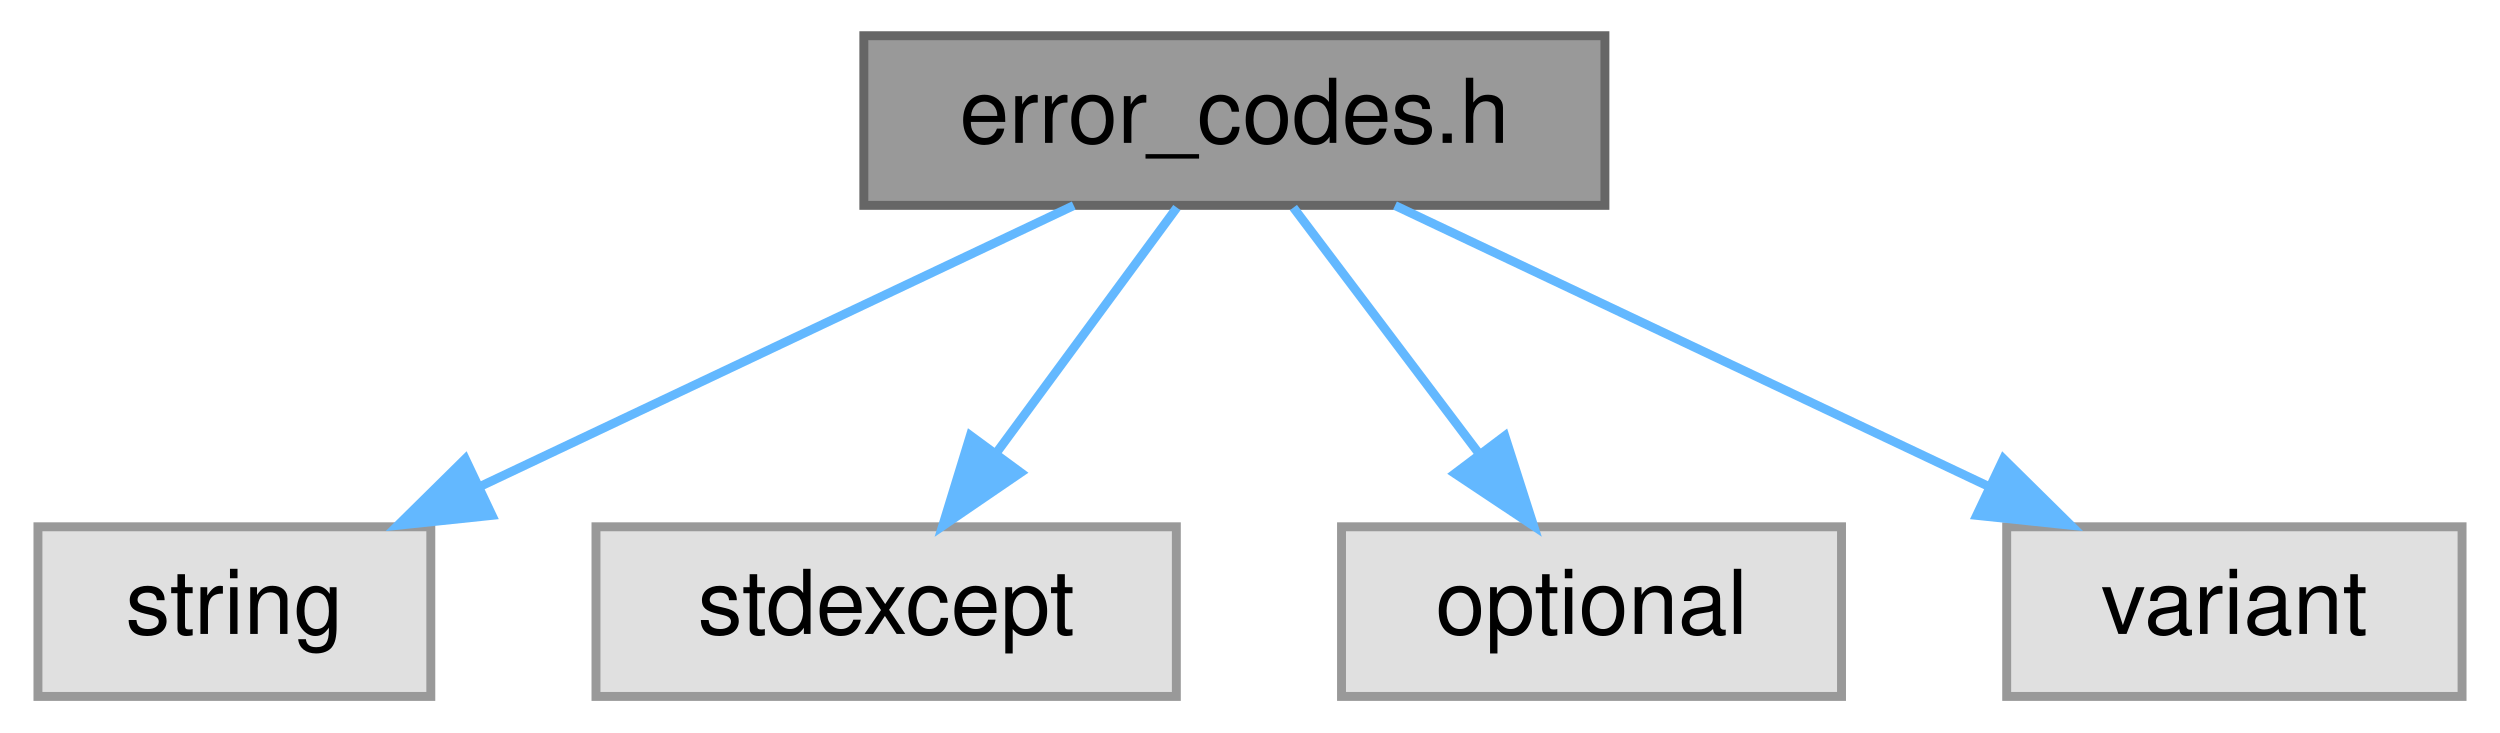
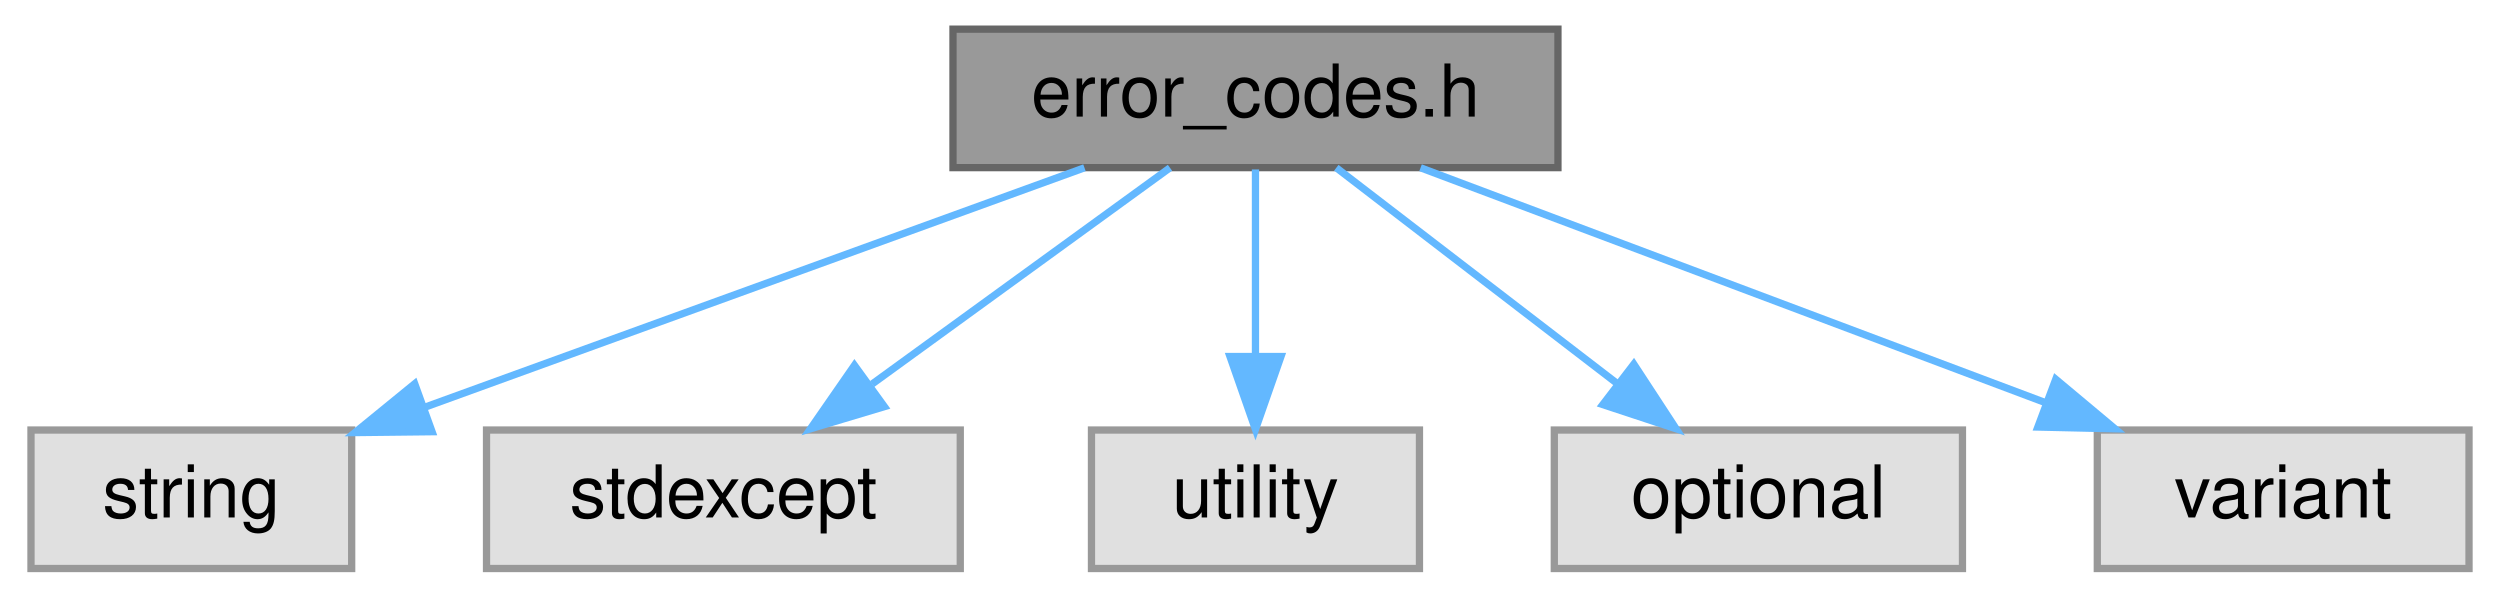
- <svg xmlns="http://www.w3.org/2000/svg" xmlns:xlink="http://www.w3.org/1999/xlink" width="280pt" height="82pt" viewBox="0.00 0.00 279.50 82.00">
+ <svg xmlns="http://www.w3.org/2000/svg" xmlns:xlink="http://www.w3.org/1999/xlink" width="343pt" height="82pt" viewBox="0.00 0.00 342.50 82.00">
  <g id="graph0" class="graph" transform="scale(1 1) rotate(0) translate(4 78)">
    <g id="Node000001" class="node">
      <g id="a_Node000001">
        <a xlink:title=" ">
-           <polygon fill="#999999" stroke="#666666" points="175.5,-74 92.5,-74 92.5,-55 175.5,-55 175.5,-74" />
-           <text text-anchor="middle" x="134" y="-62" font-family="Helvetica,sans-Serif" font-size="10.00">error_codes.h</text>
+           <polygon fill="#999999" stroke="#666666" points="209.5,-74 126.5,-74 126.5,-55 209.5,-55 209.5,-74" />
+           <text text-anchor="middle" x="168" y="-62" font-family="Helvetica,sans-Serif" font-size="10.00">error_codes.h</text>
        </a>
      </g>
    </g>
    <g id="Node000002" class="node">
      <g id="a_Node000002">
        <a xlink:title=" ">
          <polygon fill="#e0e0e0" stroke="#999999" points="44,-19 0,-19 0,0 44,0 44,-19" />
          <text text-anchor="middle" x="22" y="-7" font-family="Helvetica,sans-Serif" font-size="10.00">string</text>
        </a>
      </g>
    </g>
    <g id="edge1_Node000001_Node000002" class="edge">
      <g id="a_edge1_Node000001_Node000002">
        <a xlink:title=" ">
-           <path fill="none" stroke="#63b8ff" d="M116.01,-54.98C98.07,-46.5 70.28,-33.35 49.57,-23.54" />
-           <polygon fill="#63b8ff" stroke="#63b8ff" points="50.86,-20.28 40.32,-19.17 47.86,-26.61 50.86,-20.28" />
+           <path fill="none" stroke="#63b8ff" d="M144.54,-54.98C119.99,-46.07 81.28,-32.02 53.95,-22.1" />
+           <polygon fill="#63b8ff" stroke="#63b8ff" points="55.03,-18.77 44.44,-18.65 52.65,-25.35 55.03,-18.77" />
        </a>
      </g>
    </g>
    <g id="Node000003" class="node">
      <g id="a_Node000003">
        <a xlink:title=" ">
          <polygon fill="#e0e0e0" stroke="#999999" points="127.5,-19 62.5,-19 62.5,0 127.5,0 127.5,-19" />
          <text text-anchor="middle" x="95" y="-7" font-family="Helvetica,sans-Serif" font-size="10.00">stdexcept</text>
        </a>
      </g>
    </g>
    <g id="edge2_Node000001_Node000003" class="edge">
      <g id="a_edge2_Node000001_Node000003">
        <a xlink:title=" ">
-           <path fill="none" stroke="#63b8ff" d="M127.56,-54.75C122.11,-47.34 114.14,-36.5 107.44,-27.41" />
-           <polygon fill="#63b8ff" stroke="#63b8ff" points="110.07,-25.07 101.32,-19.09 104.43,-29.22 110.07,-25.07" />
+           <path fill="none" stroke="#63b8ff" d="M156.27,-54.98C145.27,-47 128.58,-34.88 115.4,-25.31" />
+           <polygon fill="#63b8ff" stroke="#63b8ff" points="117.09,-22.21 106.94,-19.17 112.98,-27.88 117.09,-22.21" />
        </a>
      </g>
    </g>
    <g id="Node000004" class="node">
      <g id="a_Node000004">
        <a xlink:title=" ">
-           <polygon fill="#e0e0e0" stroke="#999999" points="202,-19 146,-19 146,0 202,0 202,-19" />
-           <text text-anchor="middle" x="174" y="-7" font-family="Helvetica,sans-Serif" font-size="10.00">optional</text>
+           <polygon fill="#e0e0e0" stroke="#999999" points="190.5,-19 145.5,-19 145.5,0 190.5,0 190.5,-19" />
+           <text text-anchor="middle" x="168" y="-7" font-family="Helvetica,sans-Serif" font-size="10.00">utility</text>
        </a>
      </g>
    </g>
    <g id="edge3_Node000001_Node000004" class="edge">
      <g id="a_edge3_Node000001_Node000004">
        <a xlink:title=" ">
-           <path fill="none" stroke="#63b8ff" d="M140.61,-54.75C146.26,-47.26 154.54,-36.28 161.45,-27.13" />
-           <polygon fill="#63b8ff" stroke="#63b8ff" points="164.29,-29.18 167.52,-19.09 158.7,-24.96 164.29,-29.18" />
+           <path fill="none" stroke="#63b8ff" d="M168,-54.75C168,-47.8 168,-37.85 168,-29.13" />
+           <polygon fill="#63b8ff" stroke="#63b8ff" points="171.5,-29.09 168,-19.09 164.5,-29.09 171.5,-29.09" />
        </a>
      </g>
    </g>
    <g id="Node000005" class="node">
      <g id="a_Node000005">
        <a xlink:title=" ">
-           <polygon fill="#e0e0e0" stroke="#999999" points="271.5,-19 220.5,-19 220.5,0 271.5,0 271.5,-19" />
-           <text text-anchor="middle" x="246" y="-7" font-family="Helvetica,sans-Serif" font-size="10.00">variant</text>
+           <polygon fill="#e0e0e0" stroke="#999999" points="265,-19 209,-19 209,0 265,0 265,-19" />
+           <text text-anchor="middle" x="237" y="-7" font-family="Helvetica,sans-Serif" font-size="10.00">optional</text>
        </a>
      </g>
    </g>
    <g id="edge4_Node000001_Node000005" class="edge">
      <g id="a_edge4_Node000001_Node000005">
        <a xlink:title=" ">
-           <path fill="none" stroke="#63b8ff" d="M151.99,-54.98C169.93,-46.5 197.72,-33.35 218.43,-23.54" />
-           <polygon fill="#63b8ff" stroke="#63b8ff" points="220.14,-26.61 227.68,-19.17 217.14,-20.28 220.14,-26.61" />
+           <path fill="none" stroke="#63b8ff" d="M179.09,-54.98C189.49,-47 205.26,-34.88 217.72,-25.31" />
+           <polygon fill="#63b8ff" stroke="#63b8ff" points="219.91,-28.04 225.71,-19.17 215.65,-22.49 219.91,-28.04" />
+         </a>
+       </g>
+     </g>
+     <g id="Node000006" class="node">
+       <g id="a_Node000006">
+         <a xlink:title=" ">
+           <polygon fill="#e0e0e0" stroke="#999999" points="334.5,-19 283.5,-19 283.5,0 334.5,0 334.5,-19" />
+           <text text-anchor="middle" x="309" y="-7" font-family="Helvetica,sans-Serif" font-size="10.00">variant</text>
+         </a>
+       </g>
+     </g>
+     <g id="edge5_Node000001_Node000006" class="edge">
+       <g id="a_edge5_Node000001_Node000006">
+         <a xlink:title=" ">
+           <path fill="none" stroke="#63b8ff" d="M190.65,-54.98C213.85,-46.27 250.12,-32.63 276.4,-22.75" />
+           <polygon fill="#63b8ff" stroke="#63b8ff" points="277.8,-25.97 285.93,-19.17 275.34,-19.41 277.8,-25.97" />
        </a>
      </g>
    </g>
  </g>
</svg>
